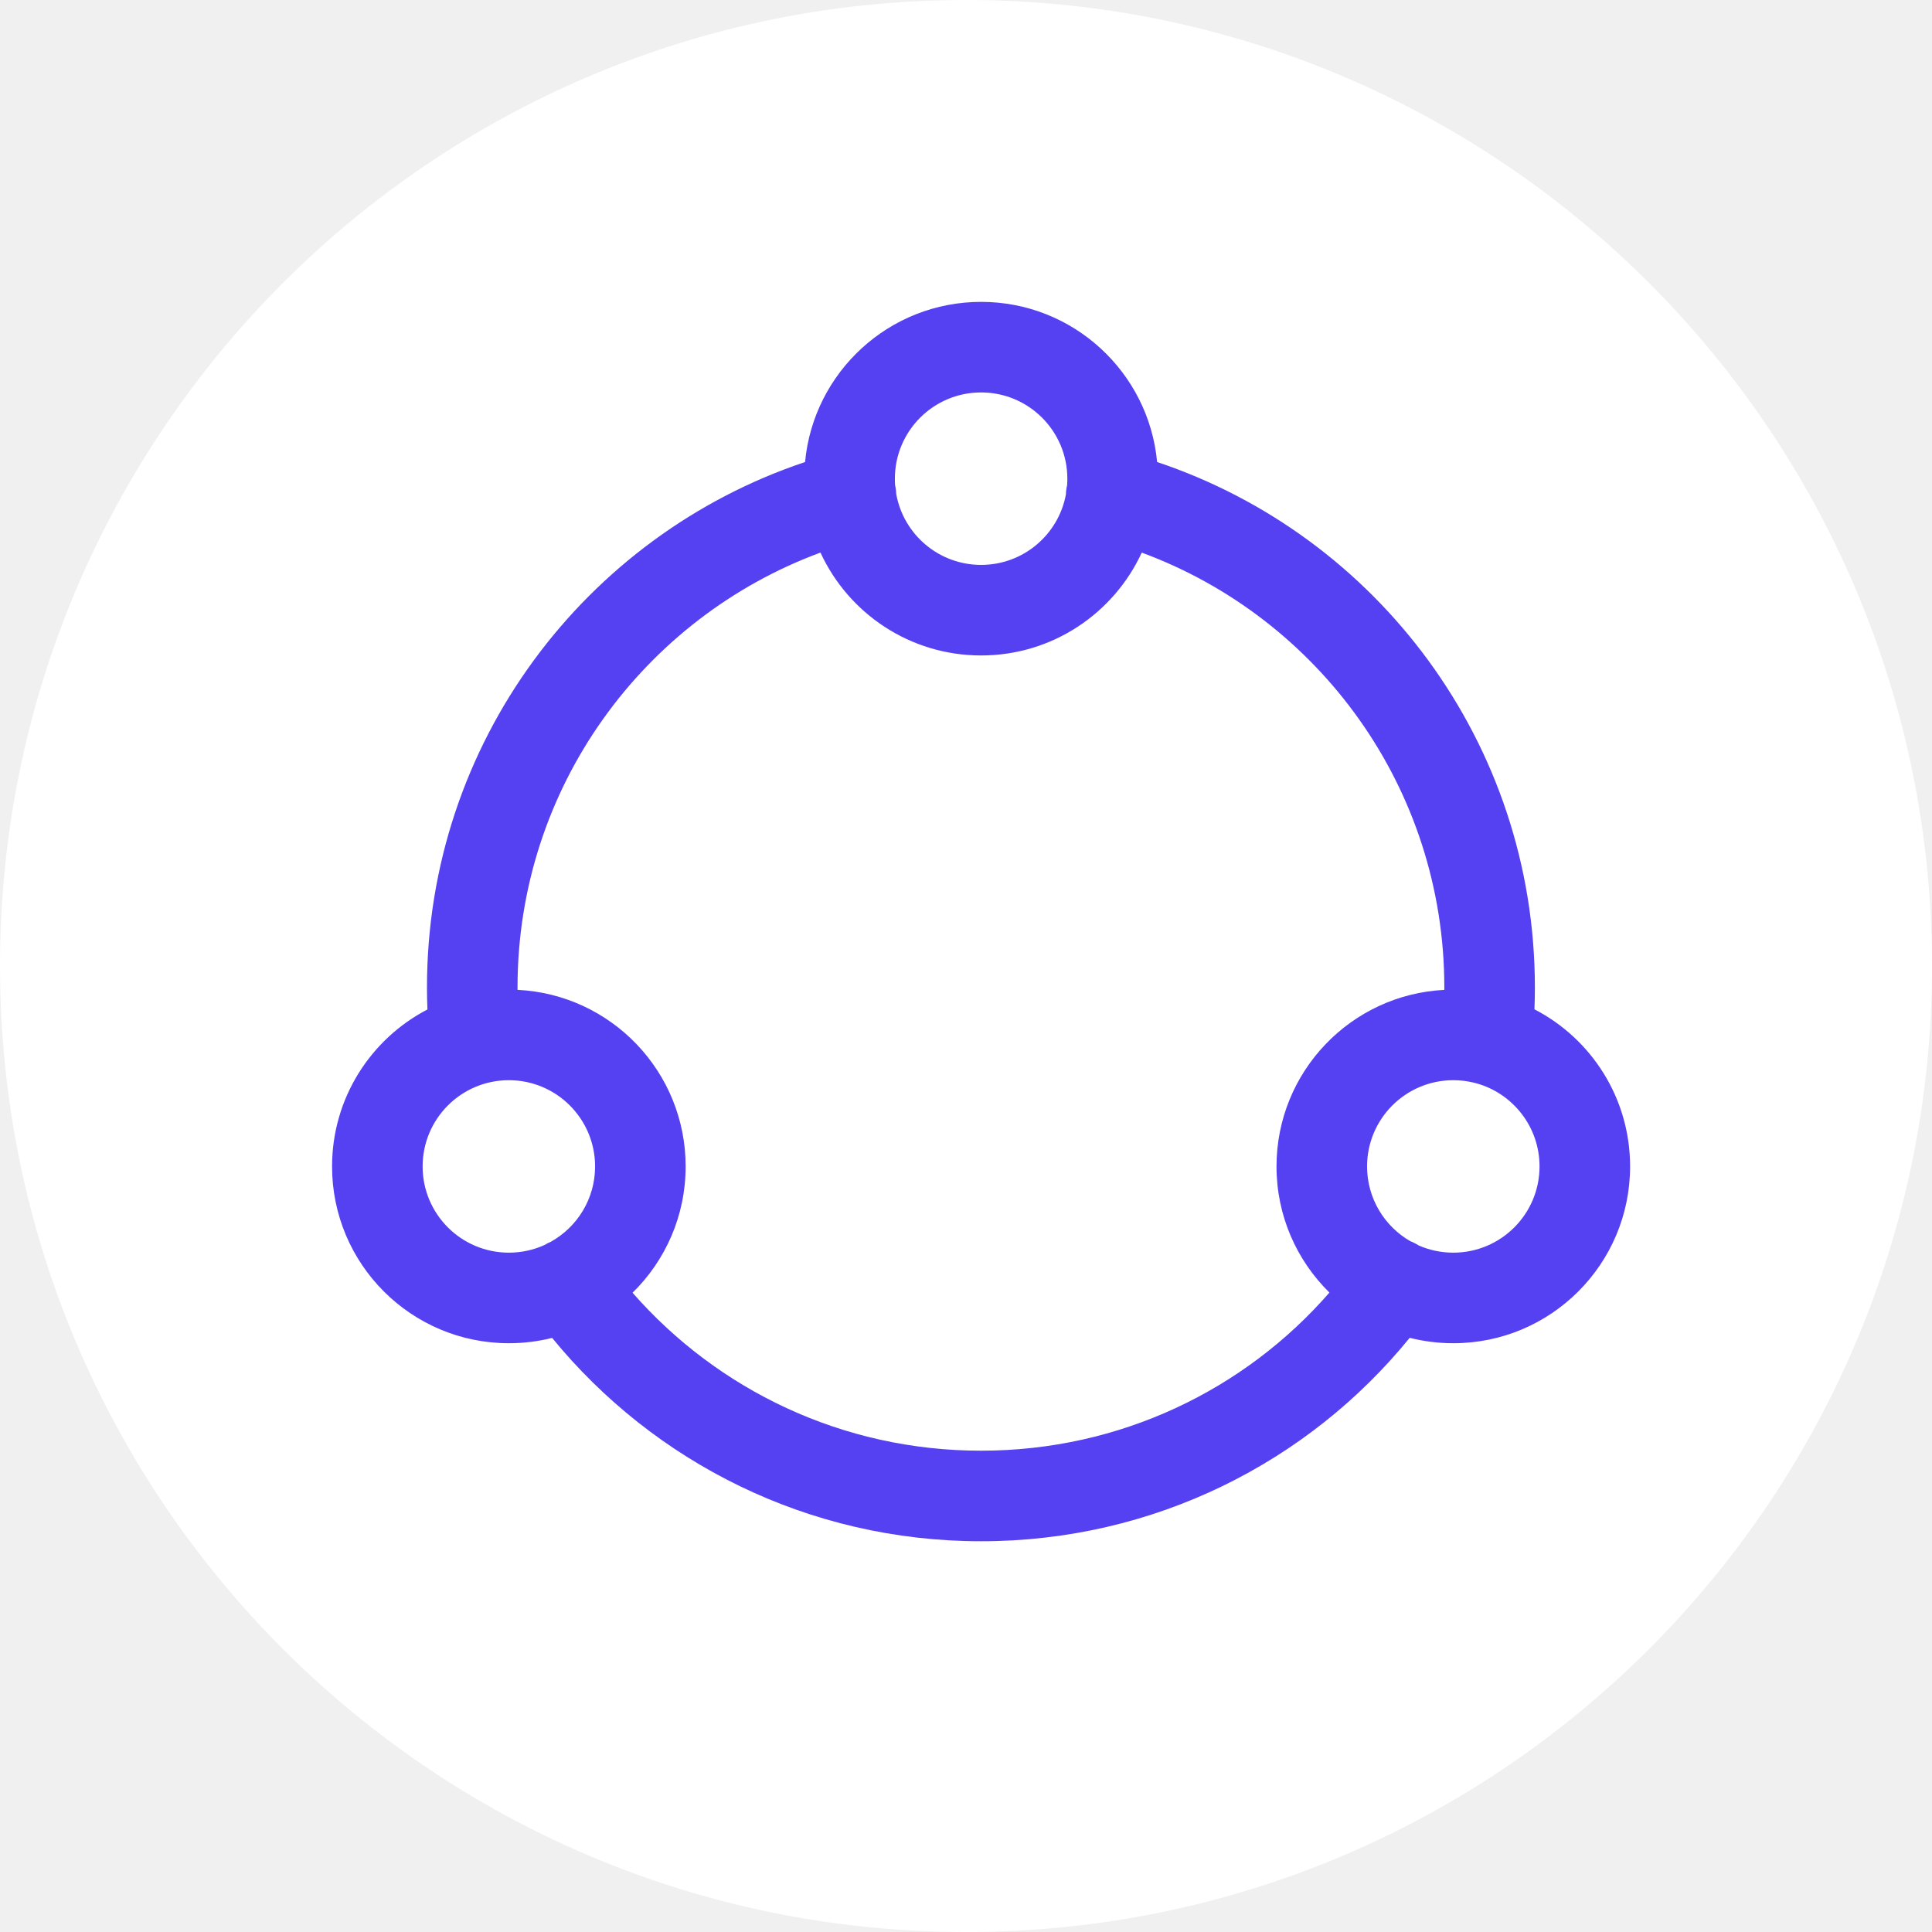
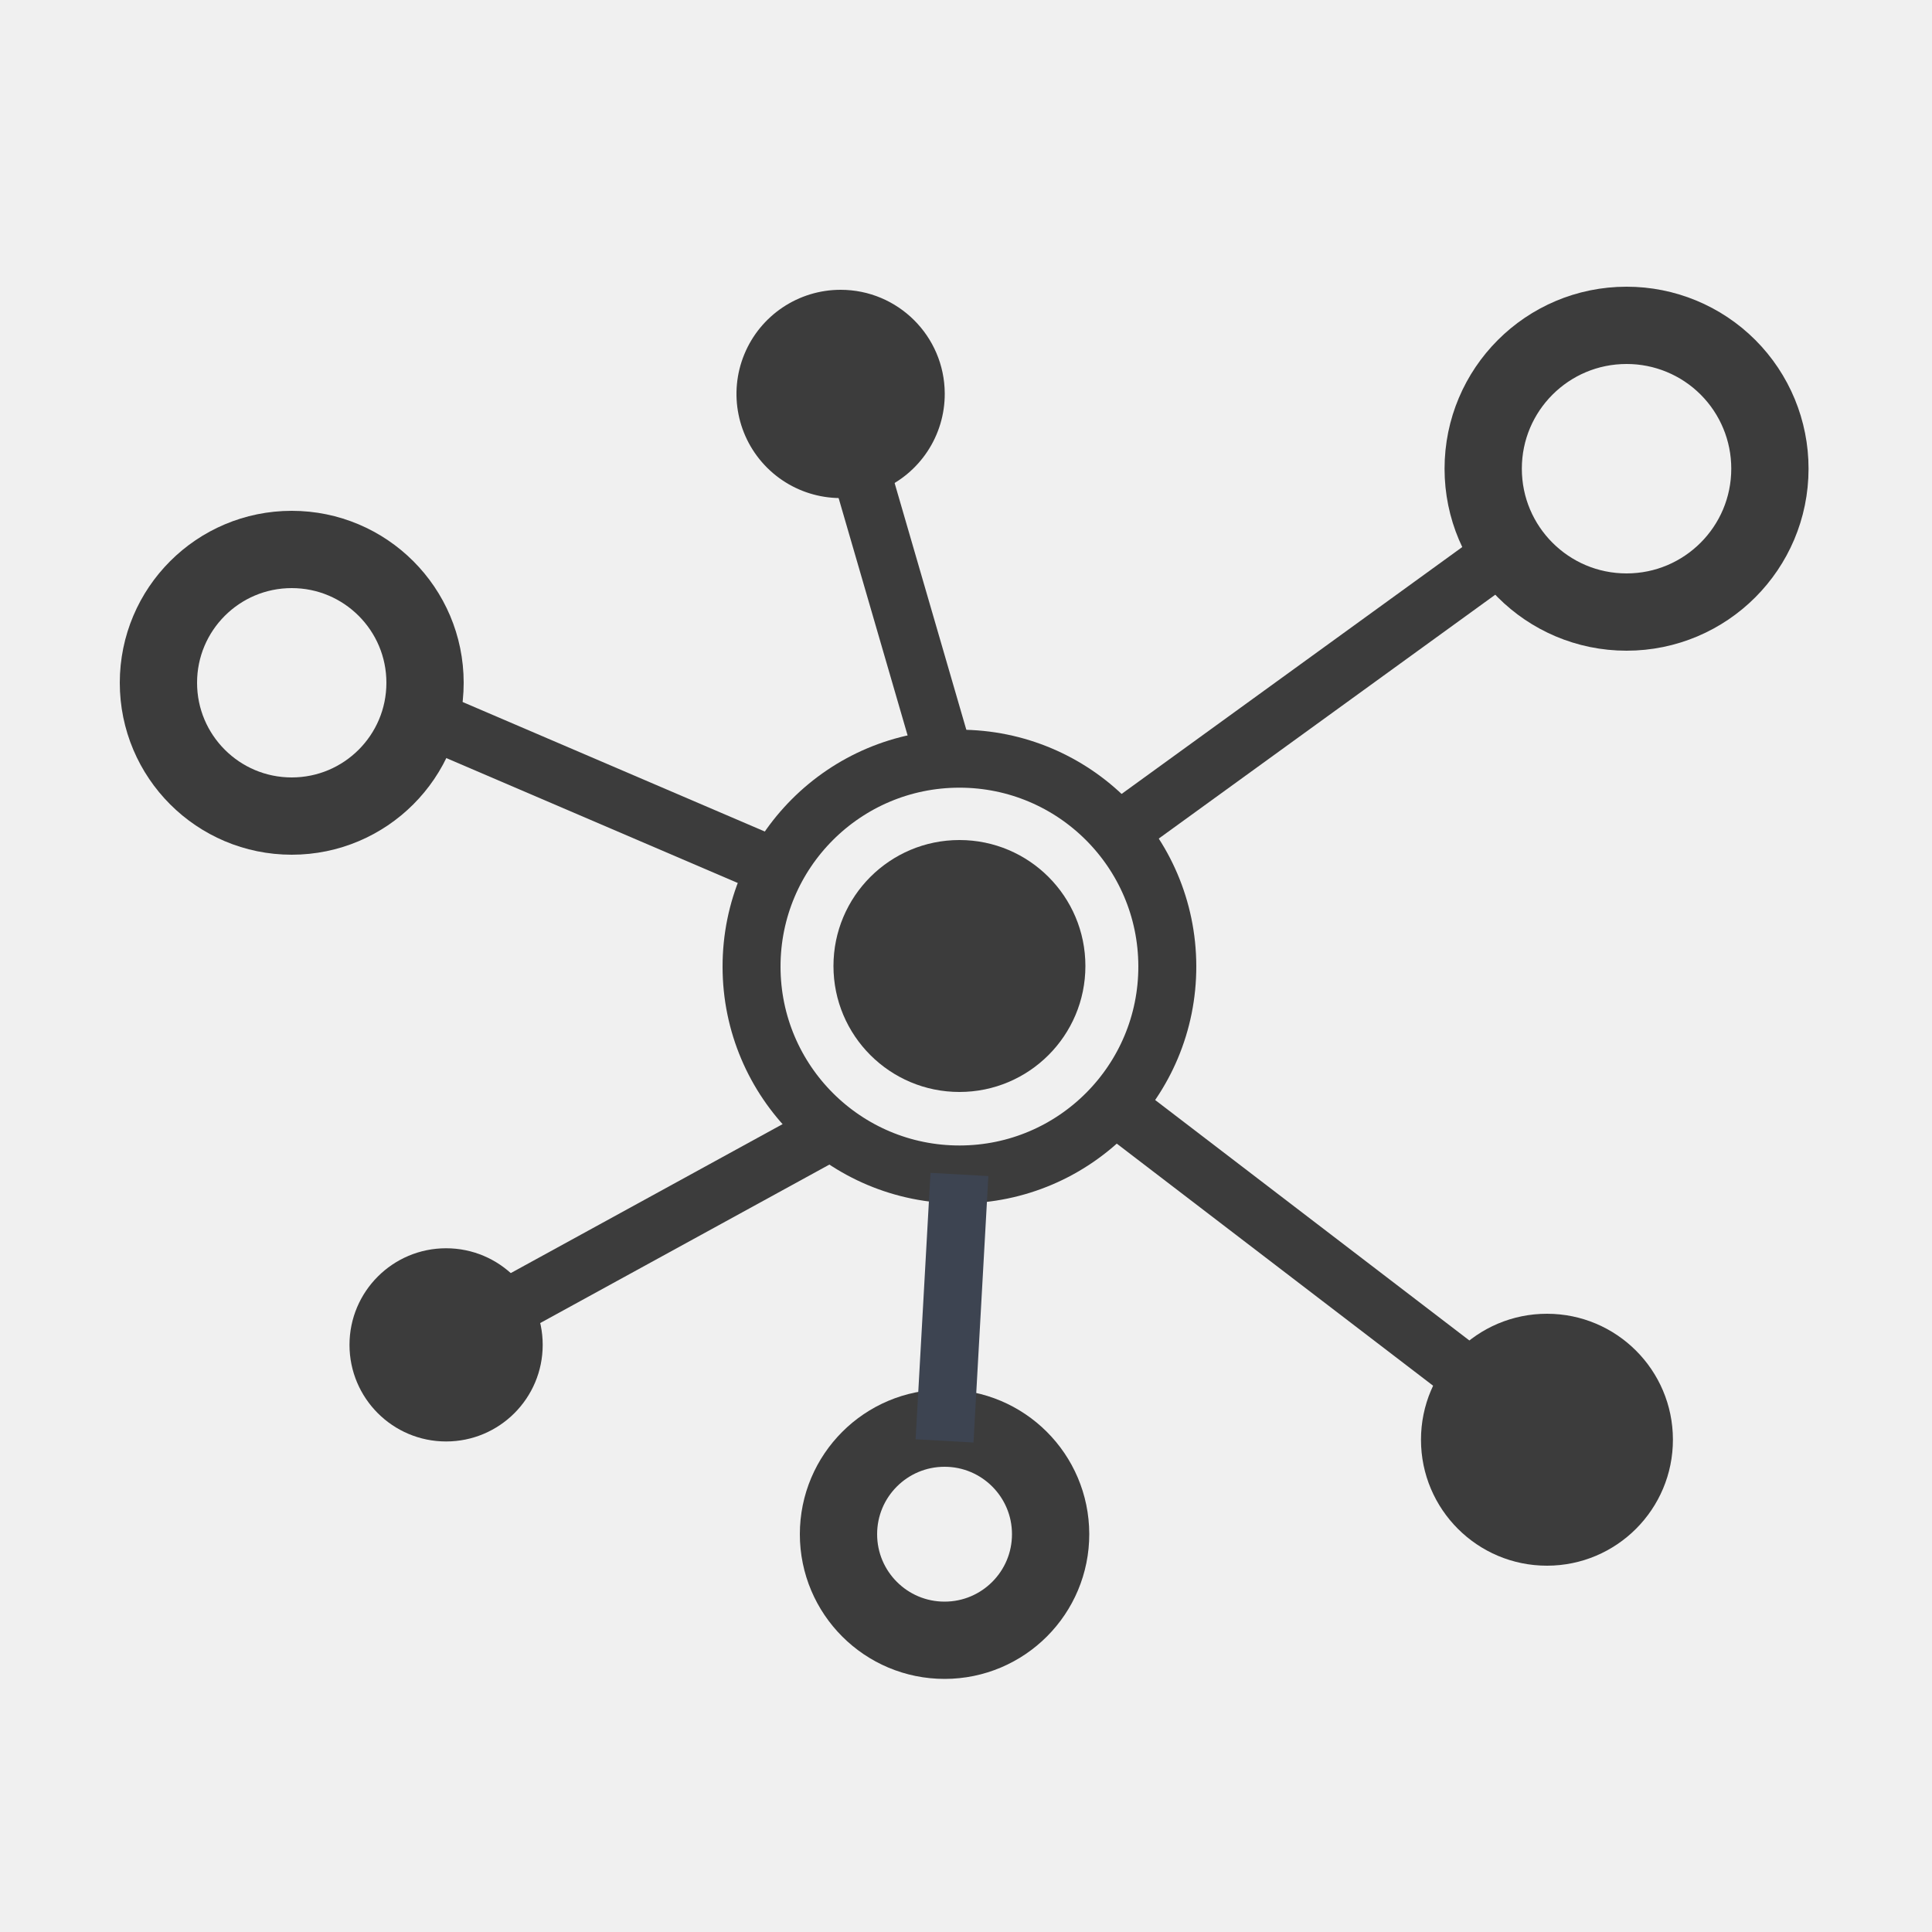
- <svg xmlns="http://www.w3.org/2000/svg" width="64" height="64" viewBox="0 0 64 64" fill="none">
-   <path fill-rule="evenodd" clip-rule="evenodd" d="M32 64C49.673 64 64 49.673 64 32C64 14.327 49.673 0 32 0C14.327 0 0 14.327 0 32C0 49.673 14.327 64 32 64Z" fill="white" />
-   <path fill-rule="evenodd" clip-rule="evenodd" d="M29.644 15.857C29.644 14.279 30.922 13 32.5 13C34.078 13 35.357 14.279 35.357 15.857C35.357 15.931 35.354 16.004 35.349 16.076C35.325 16.176 35.312 16.276 35.31 16.376C35.066 17.706 33.901 18.713 32.5 18.713C31.098 18.713 29.933 17.704 29.69 16.372C29.687 16.275 29.675 16.177 29.652 16.08C29.646 16.006 29.644 15.932 29.644 15.857ZM26.669 15.305C26.947 12.329 29.452 10 32.5 10C35.549 10 38.053 12.329 38.331 15.305C45.607 17.738 50.845 24.607 50.845 32.71C50.845 32.954 50.84 33.196 50.831 33.435C52.713 34.409 53.999 36.374 53.999 38.64C53.999 41.874 51.377 44.496 48.143 44.496C47.644 44.496 47.16 44.434 46.698 44.317C43.35 48.435 38.229 51.056 32.5 51.056C26.765 51.056 21.652 48.43 18.29 44.32C17.832 44.435 17.351 44.496 16.857 44.496C13.622 44.496 11 41.874 11 38.64C11 36.378 12.282 34.416 14.159 33.44C14.149 33.198 14.144 32.956 14.144 32.713L14.144 32.71C14.144 24.605 19.393 17.738 26.669 15.305ZM17.144 32.79C20.245 32.94 22.713 35.502 22.713 38.64C22.713 40.279 22.04 41.761 20.954 42.824C23.767 46.034 27.893 48.056 32.5 48.056C37.109 48.056 41.241 46.033 44.039 42.818C42.957 41.756 42.286 40.276 42.286 38.64C42.286 35.505 44.749 32.946 47.845 32.791L47.845 32.71C47.845 26.097 43.676 20.466 37.822 18.306C36.894 20.317 34.86 21.713 32.5 21.713C30.14 21.713 28.106 20.317 27.179 18.305C21.322 20.466 17.144 26.097 17.144 32.708C17.144 32.735 17.144 32.763 17.144 32.79ZM18.24 41.139C19.119 40.652 19.713 39.715 19.713 38.64C19.713 37.062 18.434 35.783 16.857 35.783C15.279 35.783 14 37.062 14 38.64C14 40.217 15.279 41.496 16.857 41.496C17.276 41.496 17.674 41.406 18.033 41.244C18.1 41.203 18.169 41.168 18.24 41.139ZM48.928 35.892C48.893 35.884 48.858 35.875 48.824 35.865C48.605 35.811 48.377 35.783 48.143 35.783C46.565 35.783 45.286 37.062 45.286 38.64C45.286 39.698 45.862 40.623 46.718 41.116C46.813 41.152 46.906 41.199 46.994 41.256C47.346 41.411 47.734 41.496 48.143 41.496C49.72 41.496 50.999 40.217 50.999 38.64C50.999 37.334 50.124 36.233 48.928 35.892Z" fill="#5641F2" />
+ <svg xmlns="http://www.w3.org/2000/svg" viewBox="0 0 100 100">
+   <defs>
+     <style>.cls-1,.cls-2,.cls-4{fill:none;stroke-miterlimit:10;}.cls-1,.cls-2{stroke:#3c3c3c;}.cls-1,.cls-4{stroke-width:3px;}.cls-2{stroke-width:4px;}.cls-3{fill:#3c3c3c;}.cls-4{stroke:#3d4451;}</style>
+   </defs>
+   <g id="Liquidity">
+     <path class="cls-1" d="M60.42,50A10.76,10.76,0,1,1,49.66,39.27,10.76,10.76,0,0,1,60.42,50Z" />
+     <path class="cls-2" d="M22,35.34a6.9,6.9,0,1,1-6.9-6.9A6.9,6.9,0,0,1,22,35.34Z" />
+     <path class="cls-3" d="M48.9,20.36A5.39,5.39,0,1,1,43.51,15,5.39,5.39,0,0,1,48.9,20.36Z" />
+     <path class="cls-2" d="M54.38,79.4a5.49,5.49,0,1,1-5.49-5.48A5.49,5.49,0,0,1,54.38,79.4Z" />
+     <path class="cls-2" d="M91.61,24.26a7.42,7.42,0,1,1-7.42-7.42A7.41,7.41,0,0,1,91.61,24.26Z" />
+     <path class="cls-3" d="M28.09,69.61a5,5,0,1,1-5-5A5,5,0,0,1,28.09,69.61Z" />
+     <path class="cls-3" d="M86.59,74.51A6.52,6.52,0,1,1,80.07,68,6.52,6.52,0,0,1,86.59,74.51Z" />
+     <path class="cls-3" d="M56.18,50a6.52,6.52,0,1,1-6.52-6.52A6.52,6.52,0,0,1,56.18,50Z" />
+     <line class="cls-1" x1="58.49" y1="42.63" x2="78.07" y2="28.44" />
+     <line class="cls-1" x1="76" y1="71.23" x2="58.49" y2="57.83" />
+     <line class="cls-1" x1="40.19" y1="44.93" x2="21.29" y2="36.83" />
+     <line class="cls-1" x1="42.25" y1="58.94" x2="26.41" y2="67.62" />
+     <line class="cls-4" x1="49.66" y1="60.79" x2="48.89" y2="74.58" />
+     <line class="cls-1" x1="44.51" y1="24.2" x2="48.89" y2="39.27" />
+   </g>
</svg>
